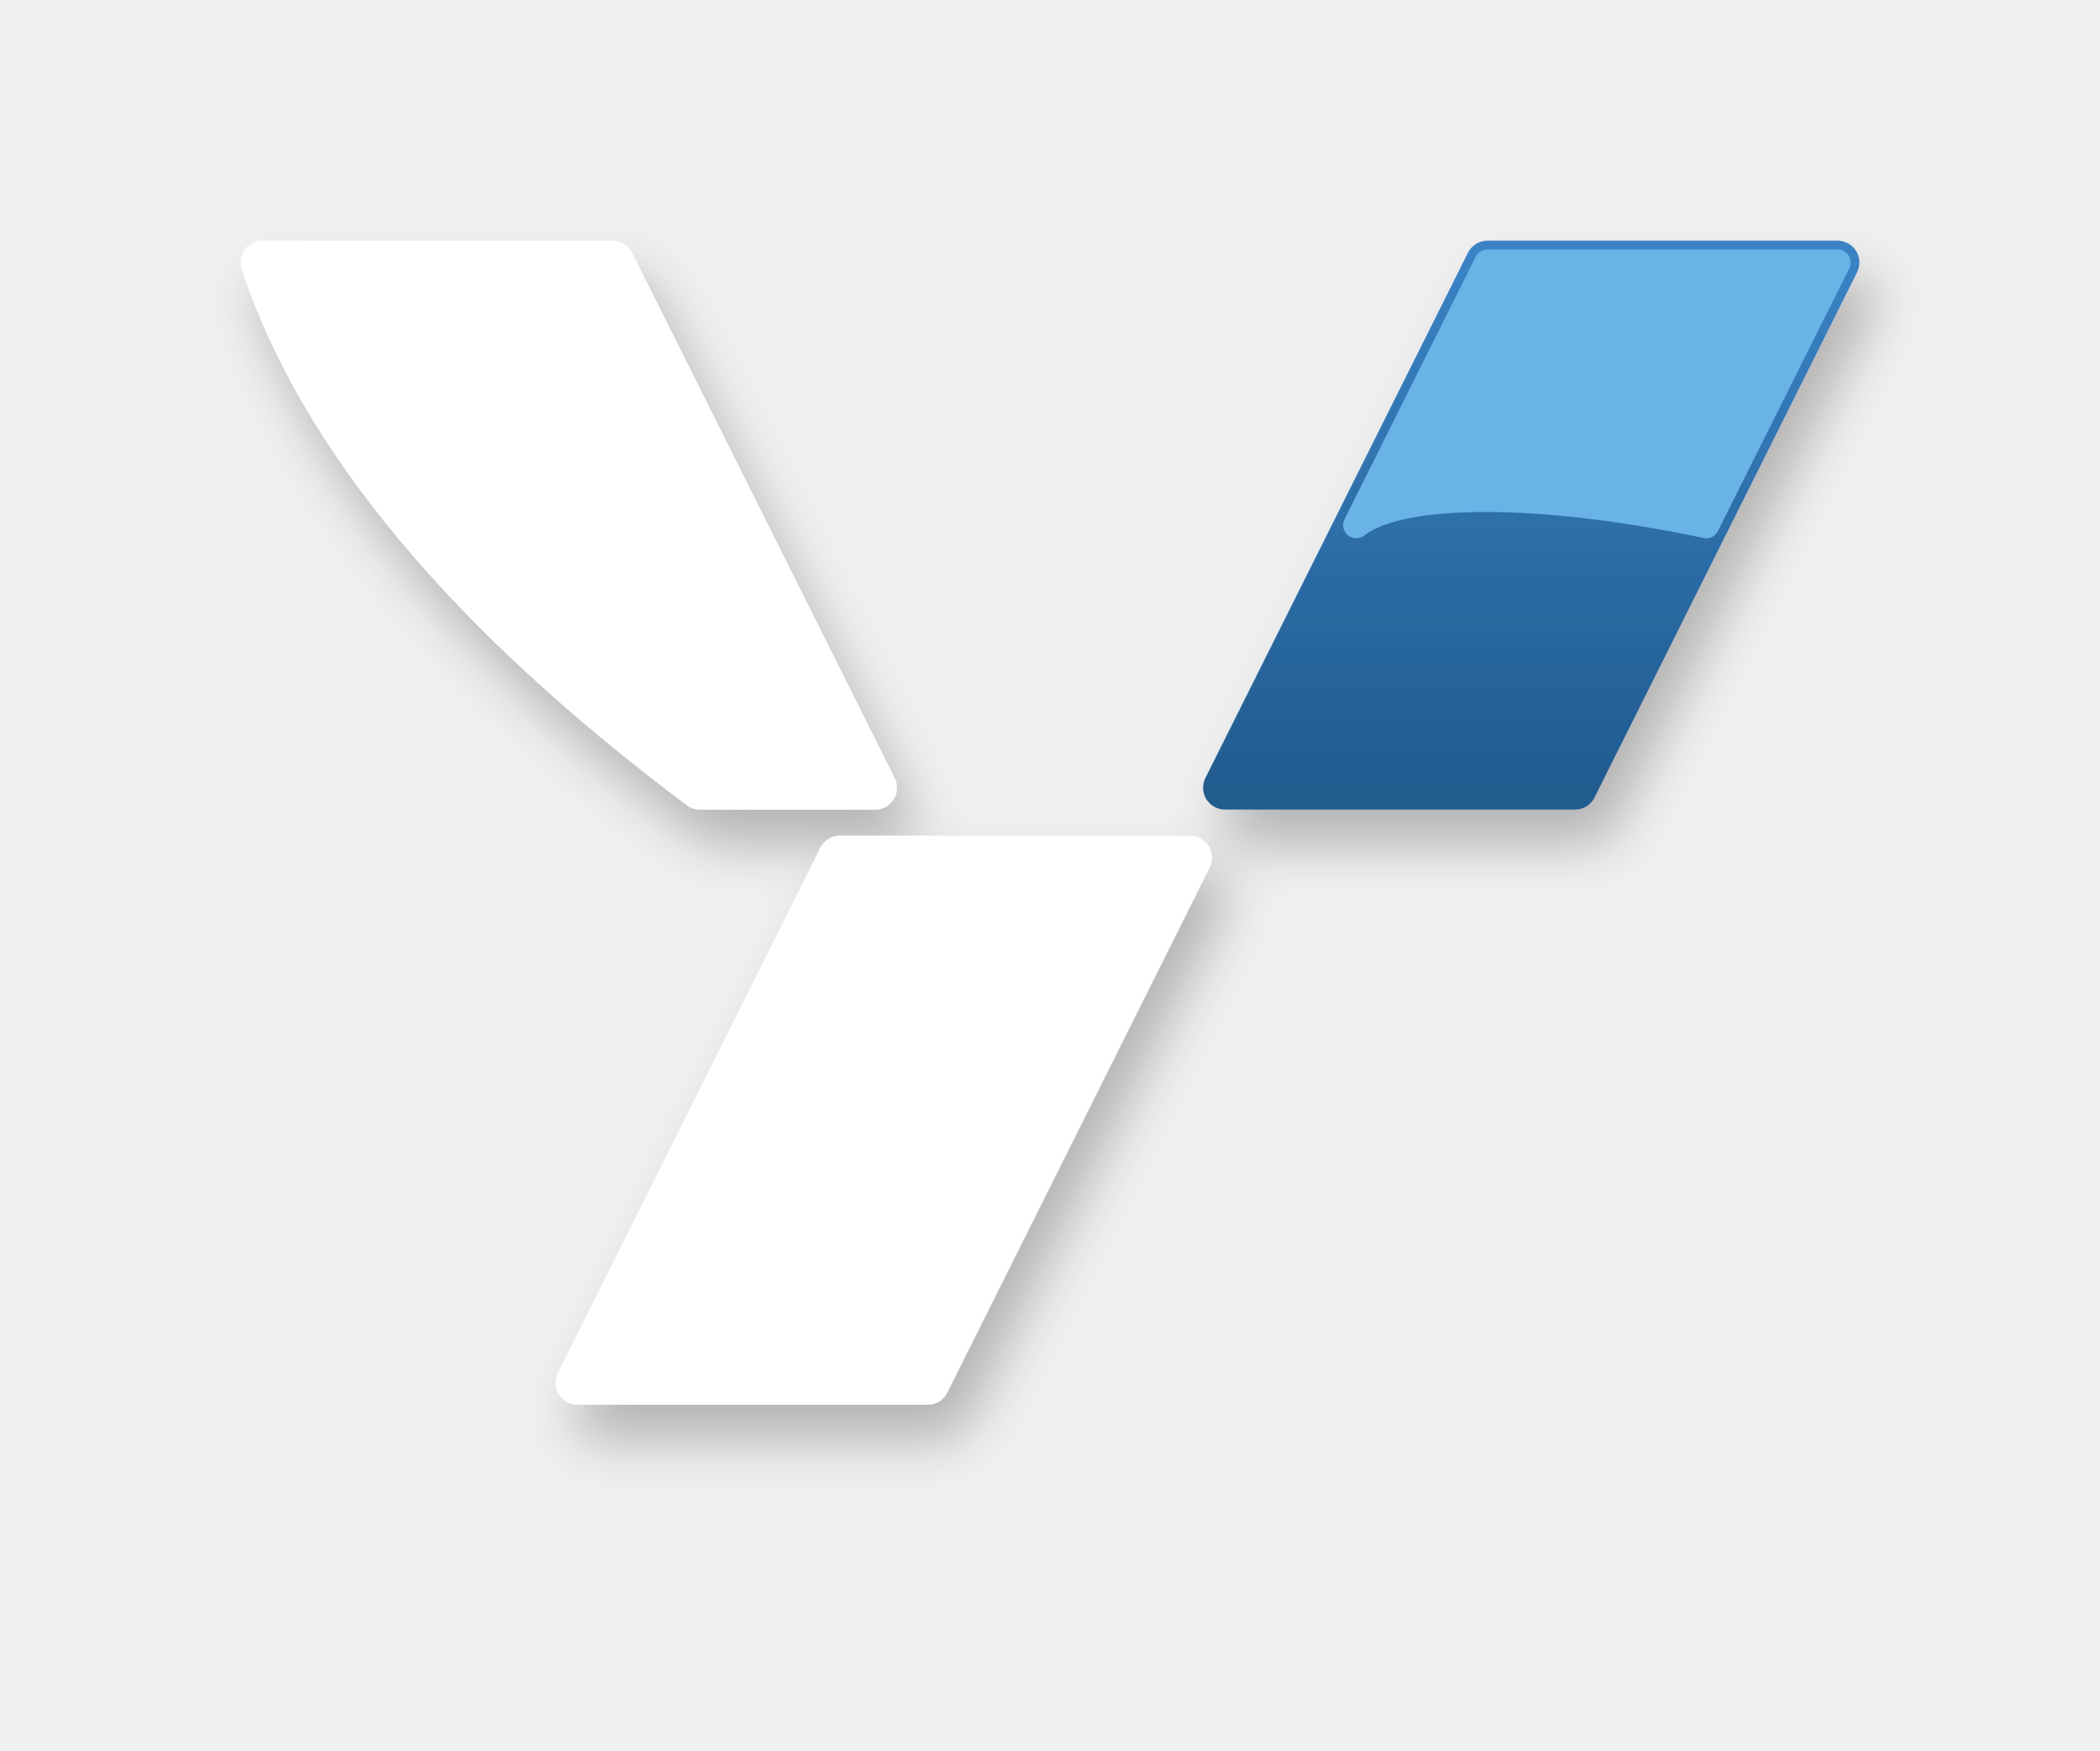
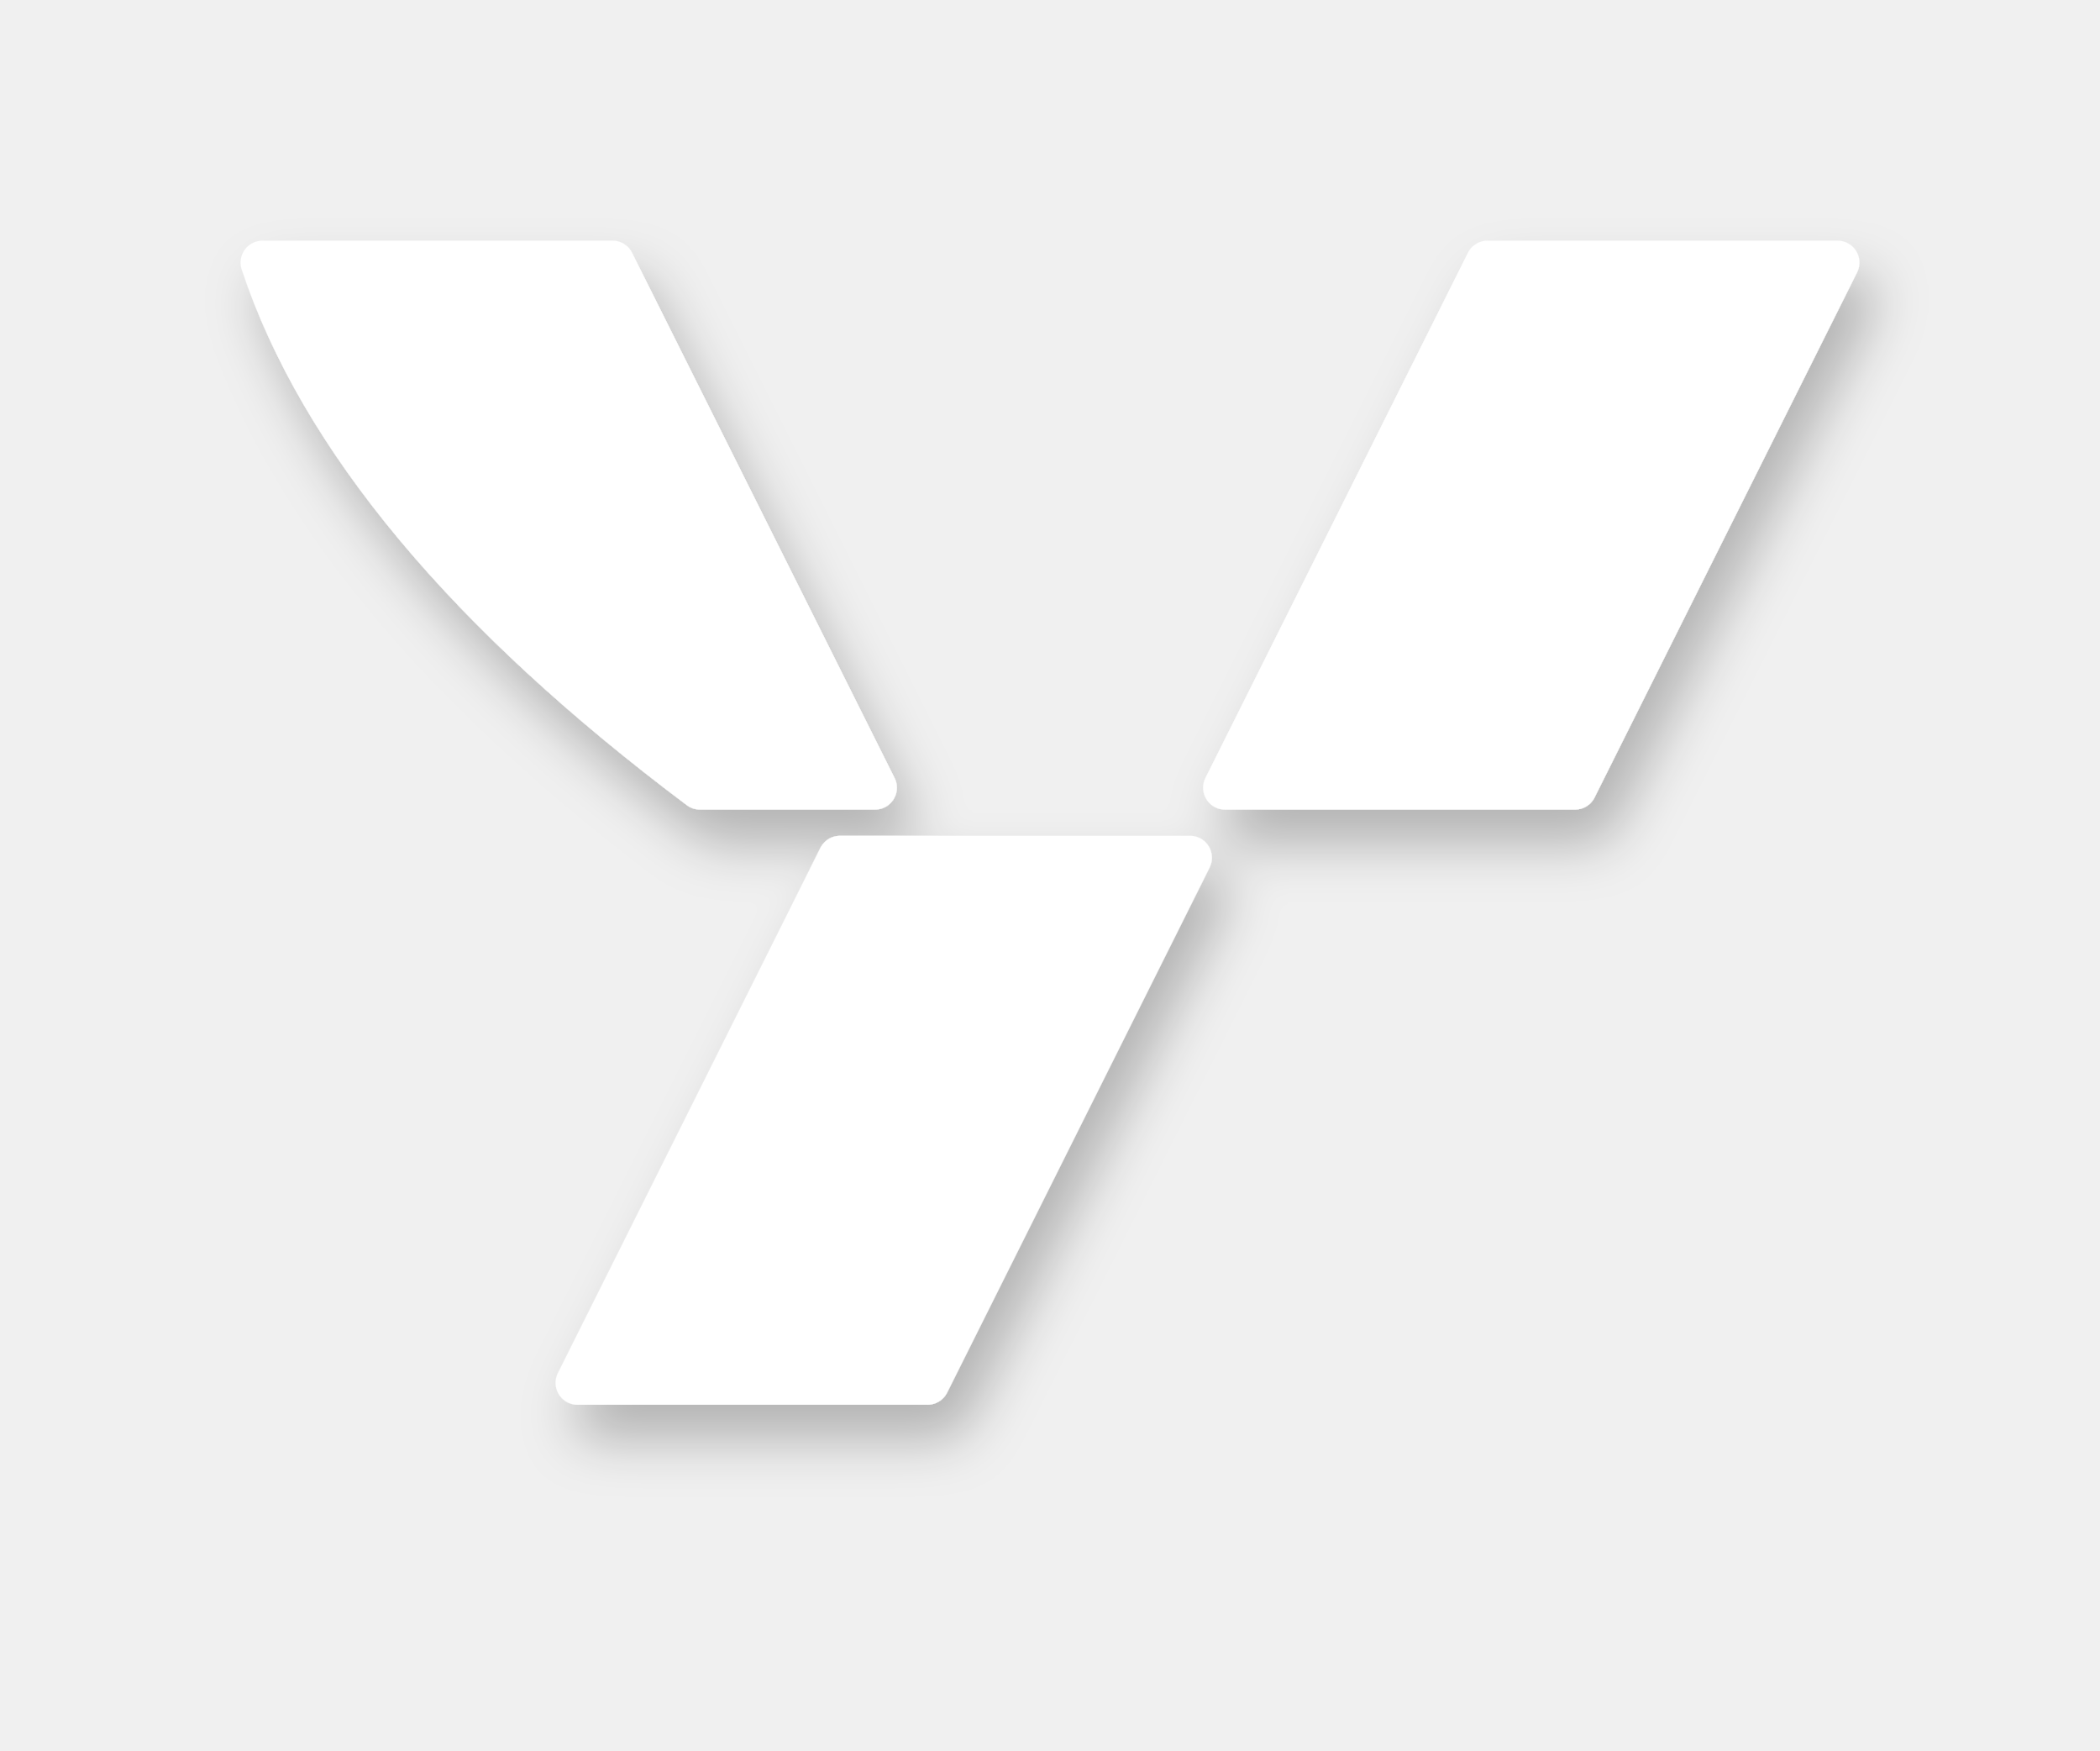
<svg xmlns="http://www.w3.org/2000/svg" viewBox="0 0 120 100" width="100%" height="100%">
  <defs>
    <filter id="logo-shadow" x="-20%" y="-20%" width="140%" height="140%">
      <feDropShadow dx="1" dy="2" stdDeviation="1.5" flood-color="#000000" flood-opacity="0.25" />
    </filter>
-     <linearGradient id="blueBody" x1="0" y1="0" x2="0" y2="1">
-       <stop offset="0%" stop-color="#3A82C4" />
-       <stop offset="100%" stop-color="#215B8F" />
-     </linearGradient>
  </defs>
  <g filter="url(#logo-shadow)">
    <path d="M 15 15 L 35 15 L 50 45 L 40 45 Q 20 30 15 15 Z" fill="#FFFFFF" stroke="#FFFFFF" stroke-width="2.5" stroke-linejoin="round" />
    <path d="M 48 49 L 68 49 L 53 79 L 33 79 Z" fill="#FFFFFF" stroke="#FFFFFF" stroke-width="2.5" stroke-linejoin="round" />
-     <path d="M 85 15 L 105 15 L 90 45 L 70 45 Z" fill="url(#blueBody)" stroke="url(#blueBody)" stroke-width="2.5" stroke-linejoin="round" />
-     <path d="M 85 15 L 105 15 L 97.5 30 C 88 28, 80 28, 77.5 30 Z" fill="#69B3E7" stroke="#69B3E7" stroke-width="1.5" stroke-linejoin="round" />
+     <path d="M 85 15 L 105 15 L 90 45 L 70 45 Z" fill="#FFFFFF" stroke="#FFFFFF" stroke-width="2.5" stroke-linejoin="round" />
+     <path d="M 85 15 L 105 15 L 97.5 30 C 88 28, 80 28, 77.5 30 Z" fill="#FFFFFF" fill-opacity="0.3" stroke="#FFFFFF" stroke-opacity="0.3" stroke-width="1.5" stroke-linejoin="round" />
  </g>
</svg>
